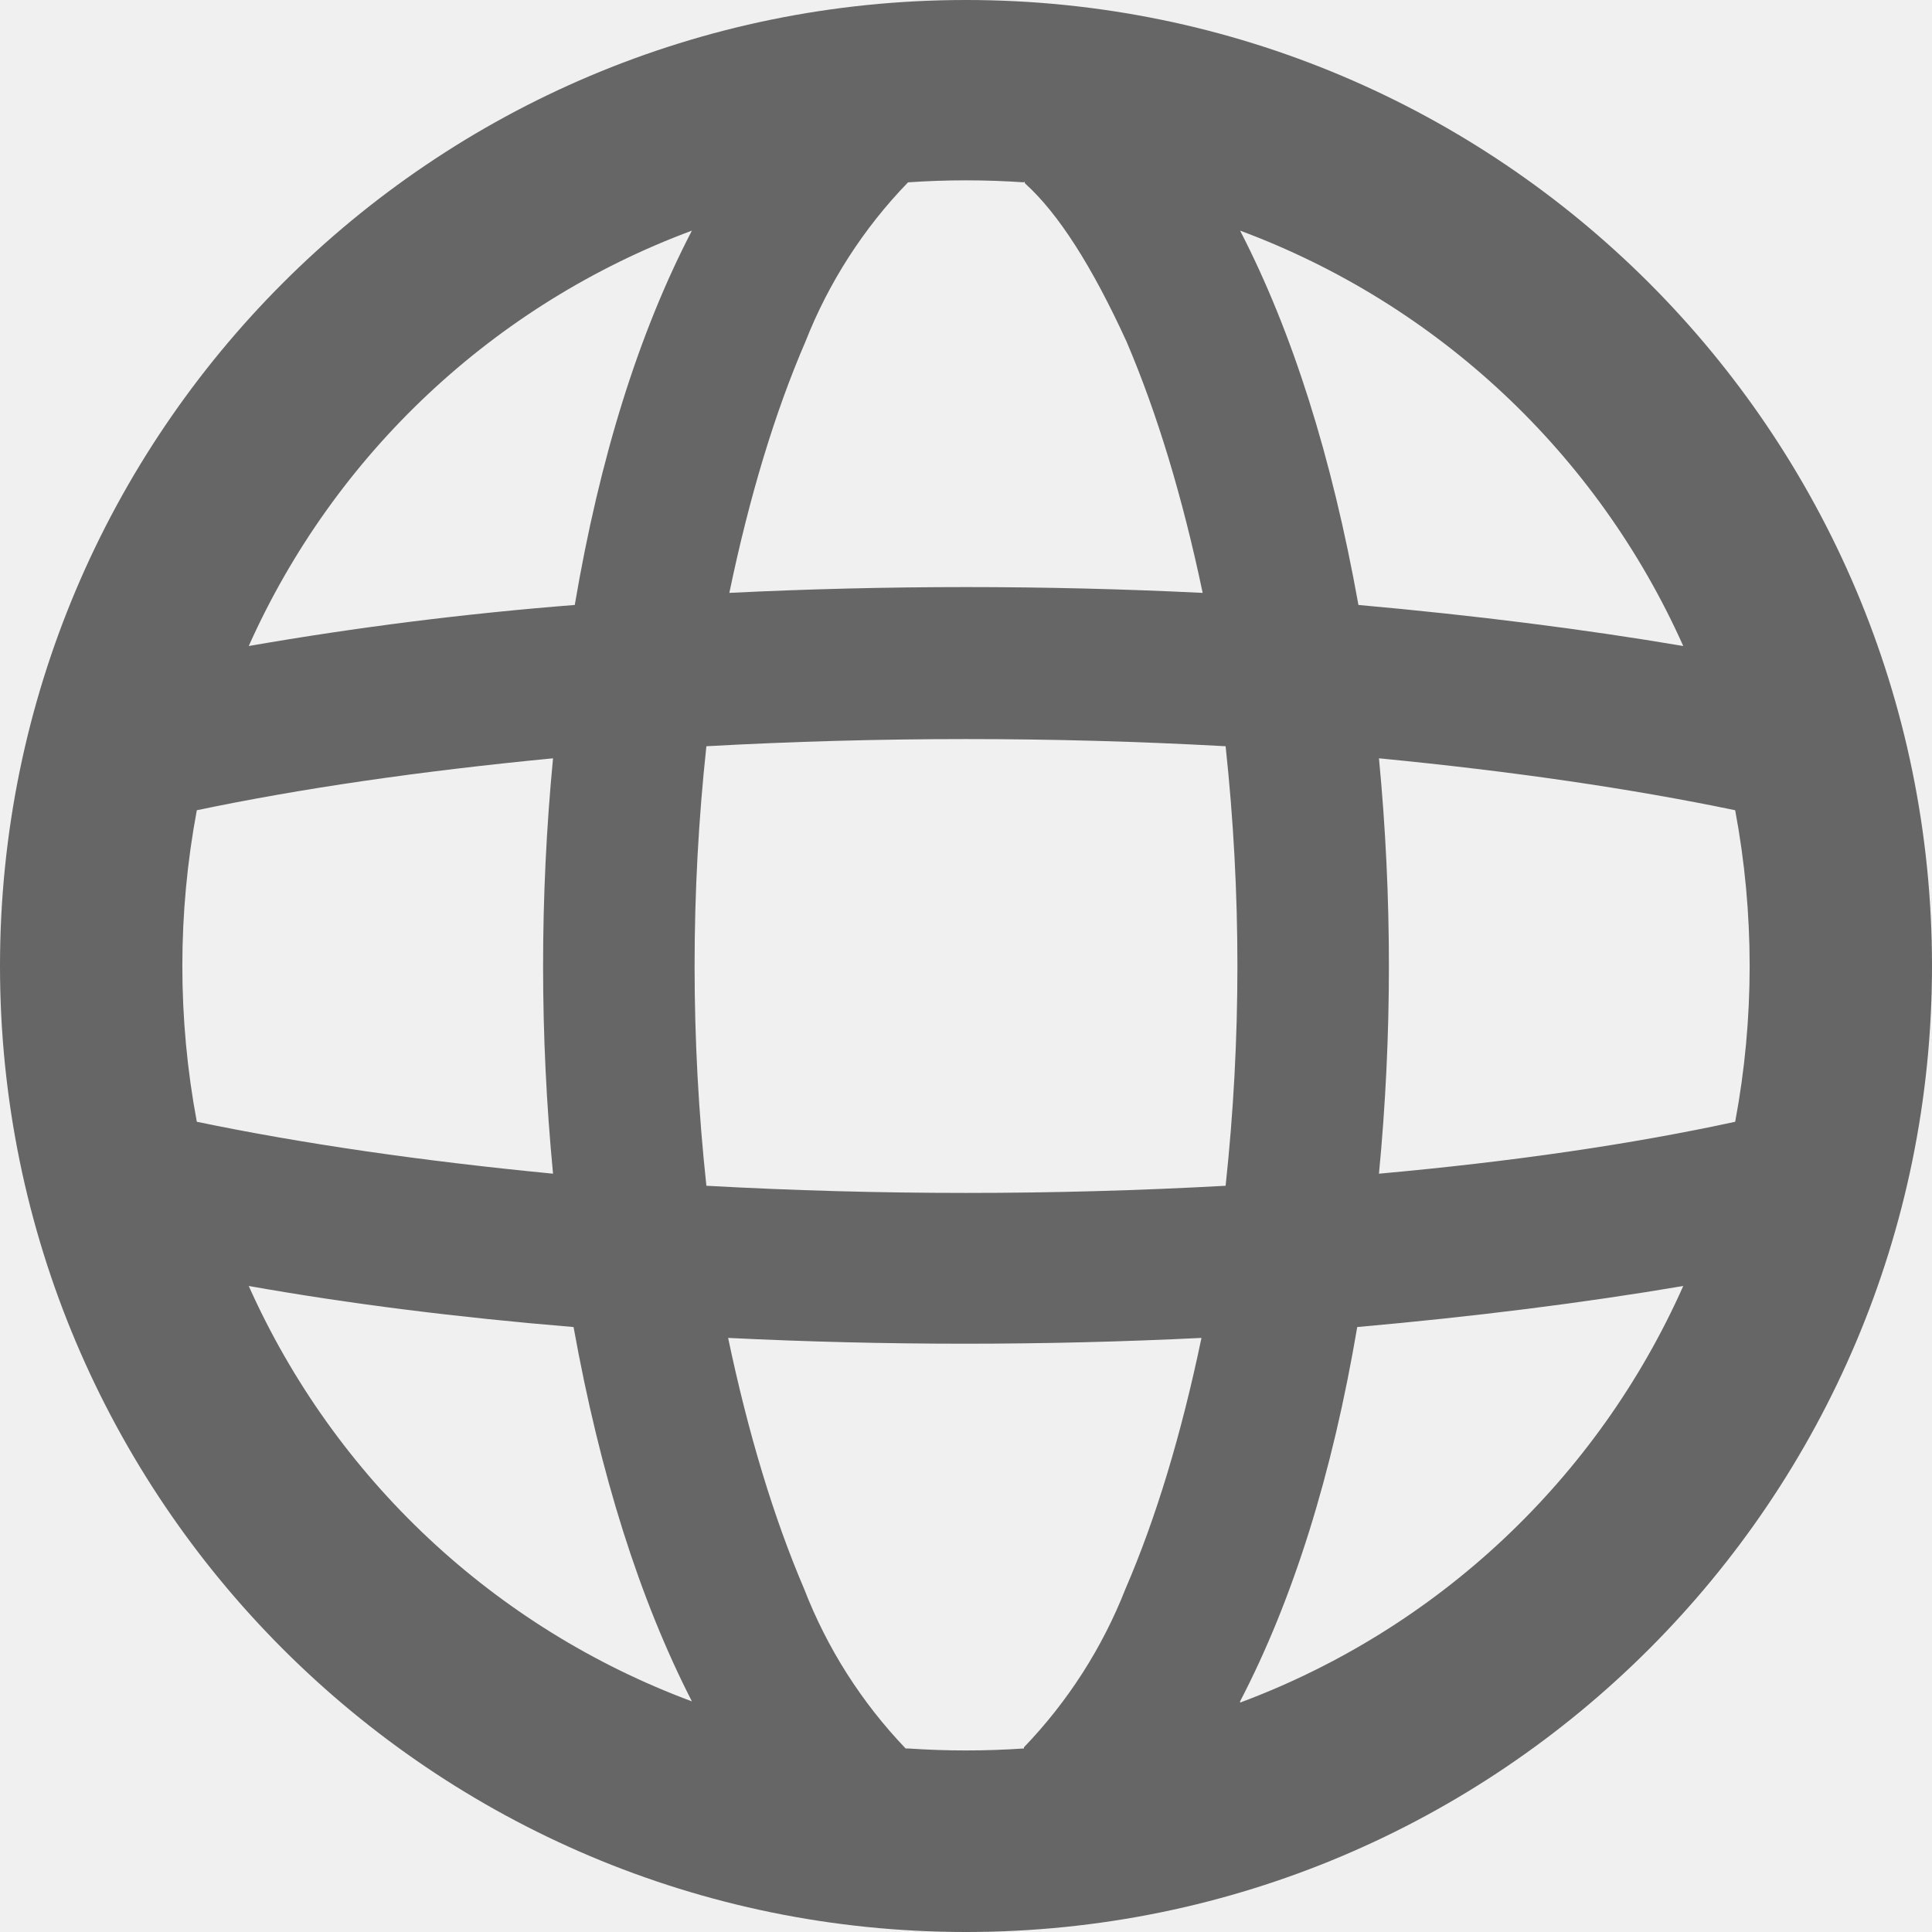
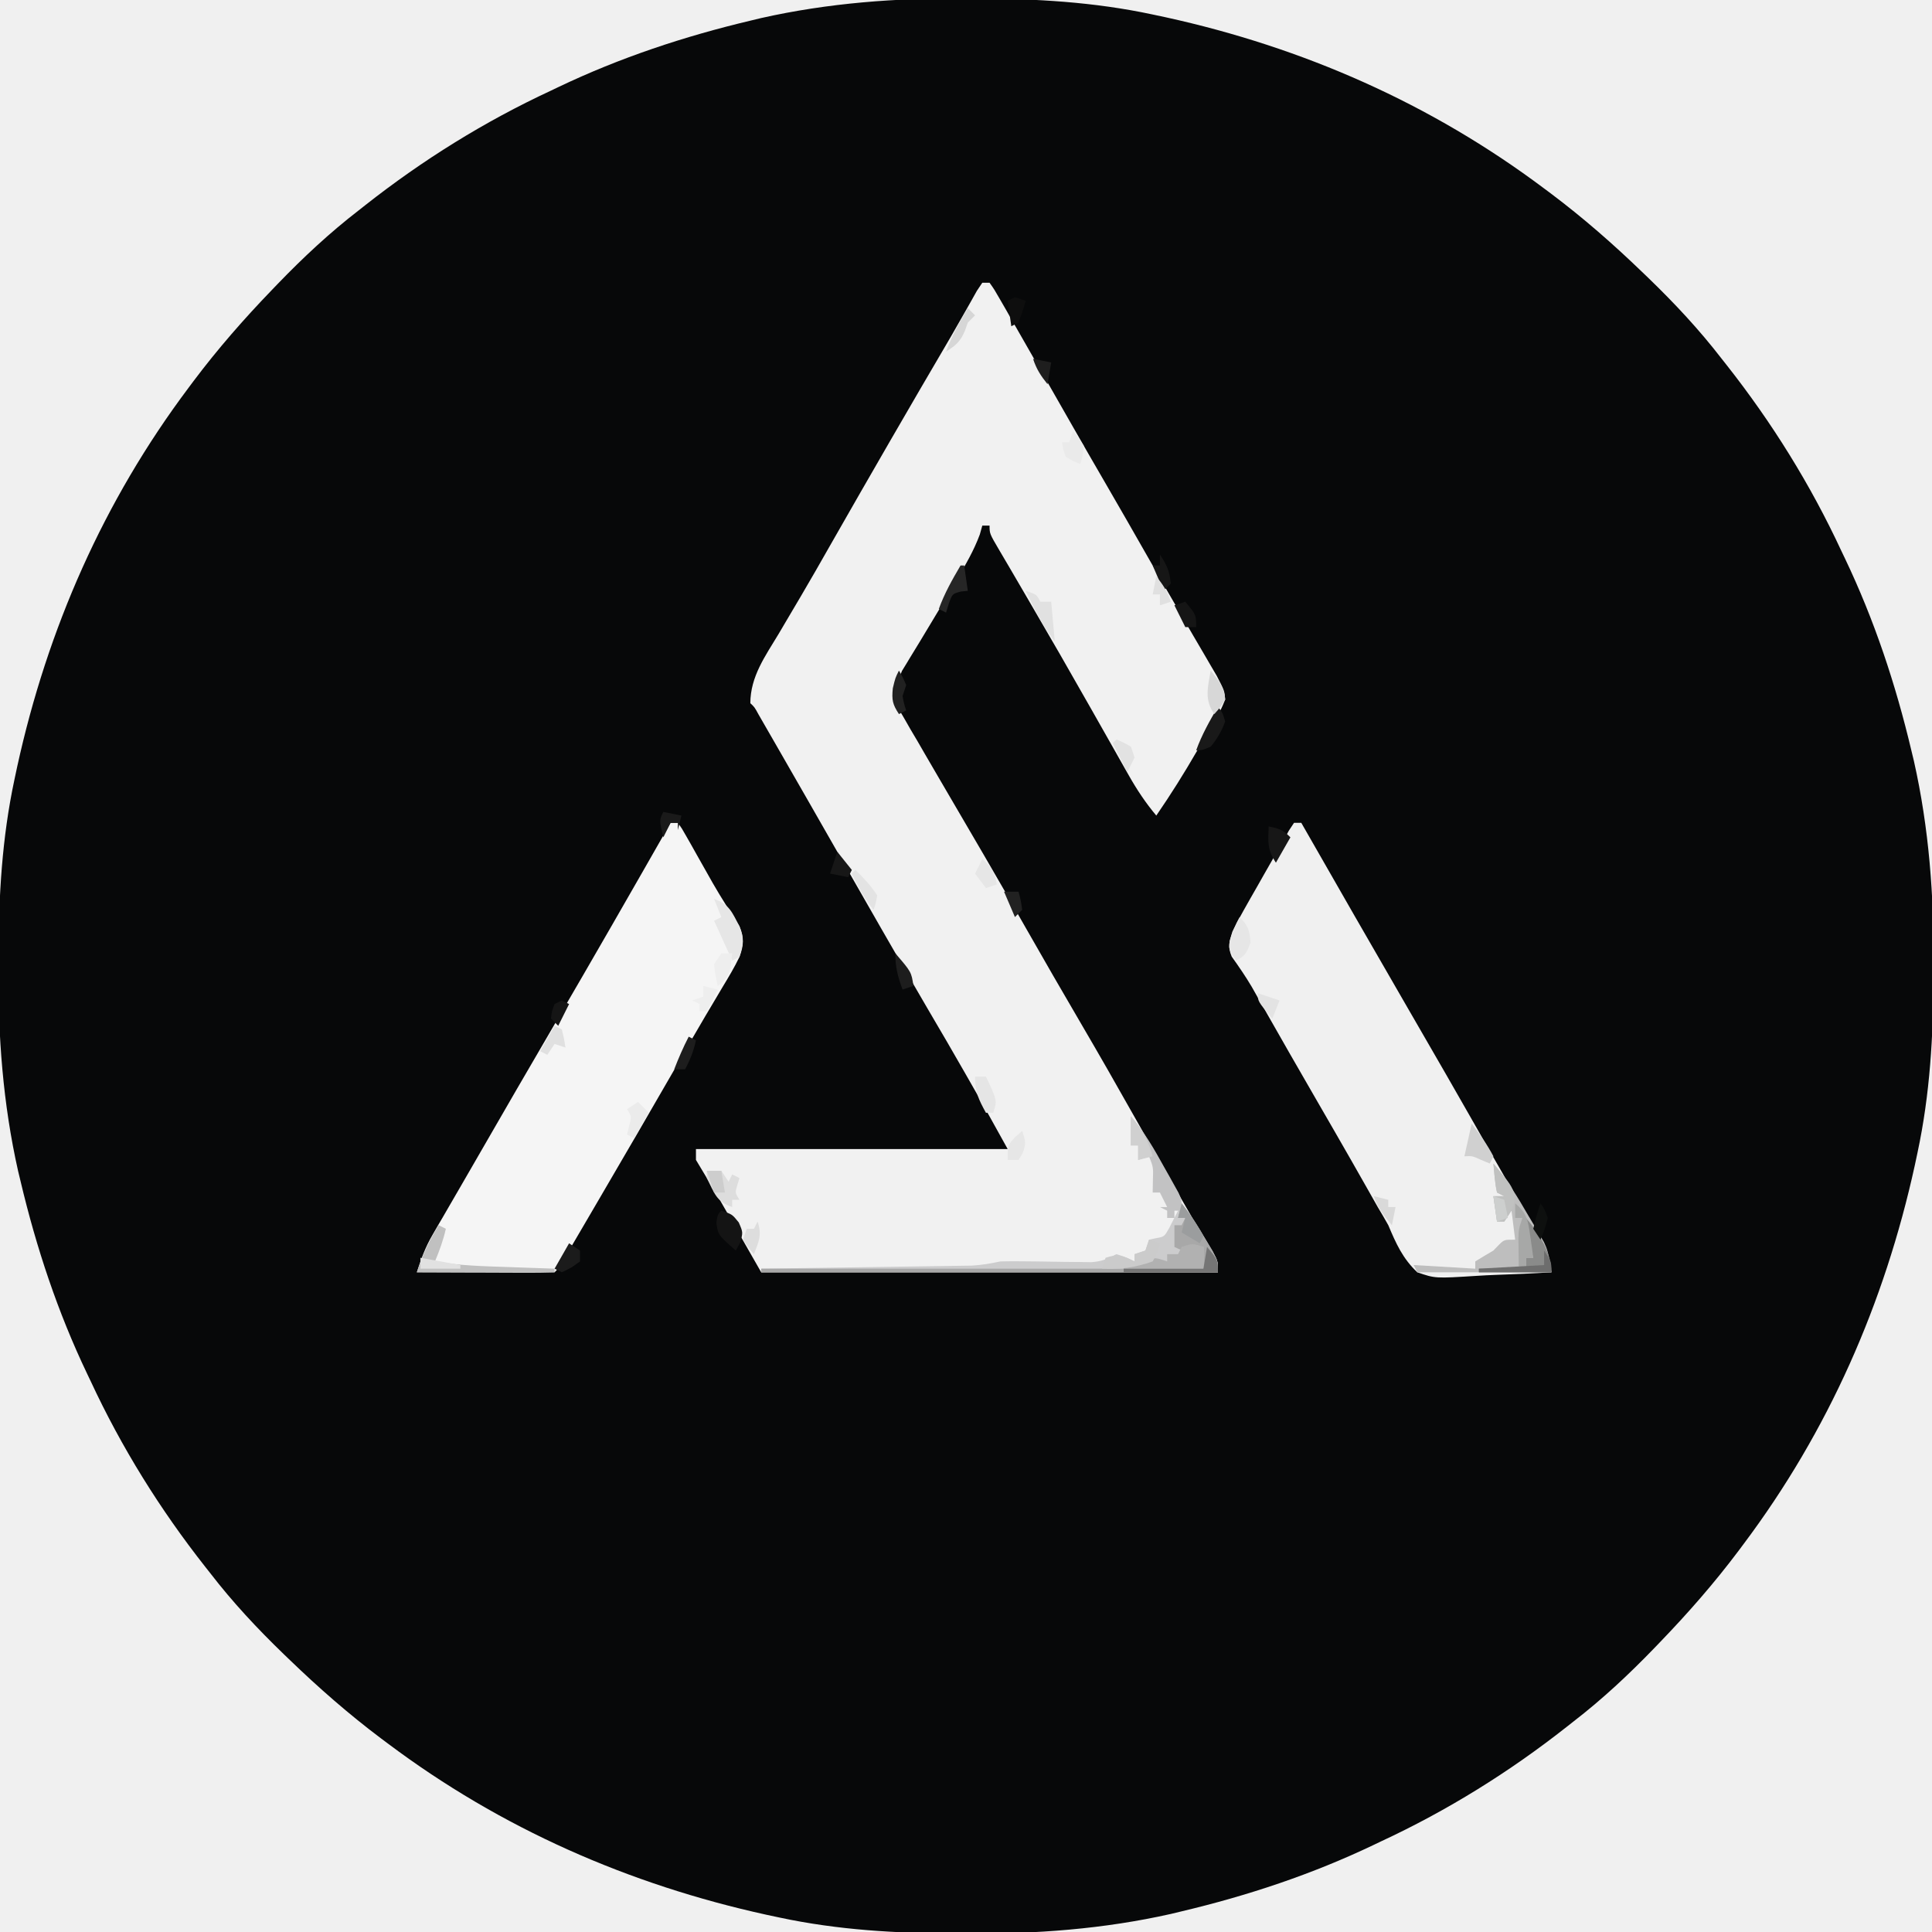
- <svg xmlns="http://www.w3.org/2000/svg" fill="none" viewBox="0 0 16 16">
-   <g clip-path="url(#a)">
-     <path fill-rule="evenodd" clip-rule="evenodd" d="M10.27 14.1a6.5 6.5 0 0 0 3.67-3.45q-1.24.21-2.7.34-.31 1.83-.97 3.1M8 16A8 8 0 1 0 8 0a8 8 0 0 0 0 16m.48-1.52a7 7 0 0 1-.96 0H7.5a4 4 0 0 1-.84-1.32q-.38-.89-.63-2.08a40 40 0 0 0 3.92 0q-.25 1.2-.63 2.08a4 4 0 0 1-.84 1.31zm2.94-4.76q1.66-.15 2.95-.43a7 7 0 0 0 0-2.58q-1.3-.27-2.95-.43a18 18 0 0 1 0 3.44m-1.27-3.54a17 17 0 0 1 0 3.64 39 39 0 0 1-4.3 0 17 17 0 0 1 0-3.64 39 39 0 0 1 4.3 0m1.1-1.17q1.45.13 2.69.34a6.5 6.5 0 0 0-3.67-3.44q.65 1.26.98 3.1M8.48 1.5l.01.02q.41.37.84 1.31.38.89.63 2.08a40 40 0 0 0-3.92 0q.25-1.2.63-2.08a4 4 0 0 1 .85-1.32 7 7 0 0 1 .96 0m-2.75.4a6.5 6.5 0 0 0-3.67 3.44 29 29 0 0 1 2.7-.34q.31-1.83.97-3.1M4.58 6.28q-1.66.16-2.95.43a7 7 0 0 0 0 2.58q1.3.27 2.95.43a18 18 0 0 1 0-3.44m.17 4.71q-1.45-.12-2.69-.34a6.5 6.5 0 0 0 3.67 3.44q-.65-1.27-.98-3.1" fill="#666" />
-   </g>
-   <defs>
-     <clipPath id="a">
-       <path fill="#fff" d="M0 0h16v16H0z" />
-     </clipPath>
-   </defs>
+ <svg xmlns="http://www.w3.org/2000/svg" version="1.1" width="533" height="533">
+   <path d="M0 0 C1.529 0.005 1.529 0.005 3.09 0.01 C19.623 0.089 35.595 0.968 51.812 4.438 C53.552 4.808 53.552 4.808 55.326 5.185 C93.384 13.539 128.61 29.026 159.812 52.438 C160.742 53.131 160.742 53.131 161.69 53.839 C170.566 60.512 178.821 67.734 186.812 75.438 C187.369 75.972 187.925 76.506 188.498 77.056 C195.813 84.12 202.592 91.372 208.812 99.438 C209.475 100.277 209.475 100.277 210.15 101.133 C222.661 117.015 233.294 134.102 241.812 152.438 C242.297 153.45 242.297 153.45 242.791 154.483 C250.902 171.469 256.783 189.195 261.125 207.5 C261.355 208.454 261.586 209.408 261.823 210.391 C266.003 228.963 267.373 247.636 267.25 266.625 C267.245 268.154 267.245 268.154 267.24 269.715 C267.161 286.248 266.282 302.22 262.812 318.438 C262.566 319.597 262.319 320.756 262.065 321.951 C253.711 360.009 238.224 395.235 214.812 426.438 C214.35 427.057 213.887 427.677 213.411 428.315 C206.738 437.191 199.516 445.446 191.812 453.438 C191.278 453.994 190.744 454.55 190.194 455.123 C183.13 462.438 175.878 469.217 167.812 475.438 C167.253 475.879 166.693 476.32 166.117 476.775 C150.235 489.286 133.148 499.919 114.812 508.438 C113.8 508.922 113.8 508.922 112.767 509.416 C95.781 517.527 78.055 523.408 59.75 527.75 C58.796 527.98 57.842 528.211 56.859 528.448 C38.287 532.628 19.614 533.998 0.625 533.875 C-0.904 533.87 -0.904 533.87 -2.465 533.865 C-18.998 533.786 -34.97 532.907 -51.188 529.438 C-52.927 529.067 -52.927 529.067 -54.701 528.69 C-92.759 520.336 -127.985 504.849 -159.188 481.438 C-159.807 480.975 -160.427 480.512 -161.065 480.036 C-169.941 473.363 -178.196 466.141 -186.188 458.438 C-186.744 457.903 -187.3 457.369 -187.873 456.819 C-195.188 449.755 -201.967 442.503 -208.188 434.438 C-208.629 433.878 -209.07 433.318 -209.525 432.742 C-222.036 416.86 -232.669 399.773 -241.188 381.438 C-241.672 380.425 -241.672 380.425 -242.166 379.392 C-250.277 362.406 -256.158 344.68 -260.5 326.375 C-260.73 325.421 -260.961 324.467 -261.198 323.484 C-265.378 304.912 -266.748 286.239 -266.625 267.25 C-266.622 266.23 -266.618 265.211 -266.615 264.16 C-266.536 247.627 -265.657 231.655 -262.188 215.438 C-261.941 214.278 -261.694 213.119 -261.44 211.924 C-253.086 173.866 -237.599 138.64 -214.188 107.438 C-213.725 106.818 -213.262 106.198 -212.786 105.56 C-206.113 96.684 -198.891 88.429 -191.188 80.438 C-190.653 79.881 -190.119 79.325 -189.569 78.752 C-182.505 71.437 -175.253 64.658 -167.188 58.438 C-166.628 57.996 -166.068 57.555 -165.492 57.1 C-149.61 44.589 -132.523 33.956 -114.188 25.438 C-113.513 25.115 -112.838 24.792 -112.142 24.459 C-95.156 16.348 -77.43 10.467 -59.125 6.125 C-58.171 5.895 -57.217 5.664 -56.234 5.427 C-37.662 1.247 -18.989 -0.123 0 0 Z " fill="#070809" transform="translate(266.1875,-0.4375)" />
+   <path d="M0 0 C0.66 0 1.32 0 2 0 C3.322 1.87 3.322 1.87 4.836 4.512 C5.399 5.487 5.963 6.462 6.544 7.466 C7.148 8.529 7.752 9.592 8.375 10.688 C9.001 11.774 9.626 12.861 10.271 13.981 C12.188 17.317 14.095 20.658 16 24 C17.069 25.867 18.138 27.735 19.207 29.602 C21.187 33.062 23.163 36.524 25.137 39.988 C27.903 44.838 30.698 49.671 33.5 54.5 C37.77 61.86 42.005 69.24 46.214 76.635 C49.136 81.761 52.085 86.872 55.059 91.969 C56.095 93.749 57.131 95.53 58.166 97.311 C59.17 99.033 60.179 100.752 61.188 102.471 C61.8 103.523 62.412 104.576 63.043 105.66 C63.59 106.595 64.137 107.529 64.7 108.492 C66.807 112.557 66.807 112.557 67 115 C66.015 117.423 66.015 117.423 64.465 120.105 C63.902 121.09 63.339 122.074 62.76 123.088 C62.158 124.111 61.557 125.134 60.938 126.188 C60.363 127.191 59.789 128.195 59.197 129.229 C55.687 135.311 51.98 141.215 48 147 C45.041 143.469 42.658 139.886 40.391 135.879 C39.895 135.007 39.895 135.007 39.389 134.118 C38.339 132.268 37.294 130.415 36.25 128.562 C35.566 127.355 34.881 126.147 34.195 124.939 C32.818 122.511 31.442 120.081 30.067 117.651 C24.368 107.579 18.595 97.551 12.75 87.562 C11.003 84.574 9.256 81.586 7.514 78.594 C6.578 76.99 5.637 75.389 4.689 73.792 C2 69.218 2 69.218 2 67 C1.34 67 0.68 67 0 67 C-0.227 67.808 -0.454 68.616 -0.688 69.449 C-2.33 73.892 -4.588 77.749 -7 81.812 C-7.724 83.051 -7.724 83.051 -8.462 84.315 C-10.913 88.501 -13.398 92.666 -15.914 96.812 C-16.37 97.571 -16.827 98.329 -17.297 99.11 C-18.161 100.543 -19.033 101.97 -19.914 103.392 C-20.306 104.042 -20.698 104.693 -21.102 105.363 C-21.445 105.923 -21.789 106.483 -22.143 107.06 C-23.777 110.759 -24.461 113.741 -23.051 117.595 C-22.297 118.89 -22.297 118.89 -21.527 120.211 C-20.965 121.196 -20.402 122.18 -19.823 123.195 C-19.201 124.244 -18.578 125.294 -17.938 126.375 C-16.981 128.033 -16.981 128.033 -16.005 129.725 C-14.672 132.032 -13.334 134.333 -11.983 136.629 C-10.149 139.746 -8.328 142.869 -6.512 145.996 C-4.226 149.925 -1.932 153.848 0.367 157.77 C4.295 164.485 8.15 171.24 12 178 C17.013 186.8 22.068 195.574 27.188 204.312 C32.21 212.89 37.14 221.514 42.014 230.177 C46.338 237.853 50.72 245.495 55.125 253.125 C55.765 254.234 56.405 255.343 57.064 256.486 C60.295 262.118 60.295 262.118 63.695 267.648 C65 270 65 270 65 273 C23.42 273 -18.16 273 -61 273 C-66.94 262.605 -66.94 262.605 -73 252 C-74.98 248.7 -76.96 245.4 -79 242 C-79 241.01 -79 240.02 -79 239 C-50.62 239 -22.24 239 7 239 C-1.223 224.176 -1.223 224.176 -9.688 209.5 C-10.892 207.443 -12.097 205.386 -13.301 203.328 C-13.91 202.287 -14.519 201.246 -15.147 200.174 C-23.519 185.834 -31.768 171.421 -40 157 C-45.131 148.012 -50.268 139.029 -55.432 130.06 C-56.42 128.343 -57.406 126.626 -58.393 124.908 C-58.984 123.883 -59.575 122.857 -60.184 121.801 C-60.705 120.895 -61.226 119.989 -61.763 119.056 C-62.839 117.081 -62.839 117.081 -64 116 C-63.969 108.605 -59.894 103.047 -56.188 96.875 C-55.499 95.71 -54.813 94.544 -54.127 93.377 C-52.742 91.022 -51.352 88.67 -49.958 86.319 C-47.257 81.74 -44.625 77.123 -42 72.5 C-30.997 53.207 -19.89 33.972 -8.641 14.821 C-7.448 12.77 -6.273 10.708 -5.109 8.64 C-4.485 7.539 -3.862 6.439 -3.219 5.305 C-2.651 4.291 -2.083 3.278 -1.498 2.234 C-0.757 1.128 -0.757 1.128 0 0 Z " fill="#F1F1F1" transform="translate(271,78)" />
+   <path d="M0 0 C0.66 0 1.32 0 2 0 C3.126 1.554 3.126 1.554 4.355 3.734 C4.81 4.531 5.265 5.327 5.733 6.148 C6.213 7.006 6.693 7.865 7.188 8.75 C8.175 10.499 9.163 12.248 10.152 13.996 C10.636 14.853 11.119 15.71 11.617 16.593 C12.809 18.667 14.038 20.701 15.316 22.723 C15.954 23.742 16.593 24.762 17.25 25.812 C17.812 26.685 18.374 27.558 18.953 28.457 C20.361 31.877 20.066 33.458 19 37 C17.628 39.856 16.017 42.543 14.375 45.25 C13.368 46.949 12.361 48.648 11.355 50.348 C10.813 51.258 10.271 52.168 9.712 53.106 C6.656 58.272 3.678 63.483 0.688 68.688 C-5.968 80.236 -12.667 91.758 -19.398 103.263 C-20.454 105.066 -21.508 106.87 -22.562 108.675 C-23.977 111.097 -25.395 113.517 -26.812 115.938 C-27.227 116.648 -27.642 117.358 -28.07 118.09 C-30.885 122.885 -30.885 122.885 -32 124 C-34.812 124.089 -37.599 124.115 -40.41 124.098 C-41.252 124.096 -42.094 124.095 -42.962 124.093 C-45.662 124.088 -48.362 124.075 -51.062 124.062 C-52.889 124.057 -54.715 124.053 -56.541 124.049 C-61.027 124.038 -65.514 124.021 -70 124 C-68.855 120.347 -67.63 117.044 -65.707 113.734 C-65.25 112.941 -64.792 112.147 -64.321 111.329 C-63.823 110.478 -63.325 109.627 -62.812 108.75 C-62.286 107.84 -61.76 106.931 -61.218 105.993 C-60.079 104.024 -58.938 102.057 -57.794 100.09 C-55.976 96.959 -54.168 93.822 -52.363 90.684 C-45.708 79.114 -39.007 67.571 -32.274 56.046 C-21.404 37.429 -10.675 18.73 0 0 Z " fill="#F5F5F5" transform="translate(185,227)" />
+   <path d="M0 0 C0.66 0 1.32 0 2 0 C2.285 0.5 2.57 1 2.864 1.515 C12.143 17.79 21.499 34.019 30.872 50.24 C42.583 70.507 42.583 70.507 48.148 80.262 C48.667 81.17 48.667 81.17 49.196 82.097 C50.912 85.105 52.626 88.113 54.338 91.123 C57.244 96.222 60.163 101.307 63.195 106.332 C63.665 107.113 64.136 107.894 64.62 108.699 C65.462 110.089 66.311 111.475 67.171 112.854 C69.447 116.61 70.393 119.682 71 124 C65.878 124.323 60.761 124.558 55.631 124.714 C53.89 124.779 52.15 124.868 50.412 124.981 C38.944 125.707 38.944 125.707 34 124 C29.984 120.224 28.115 116.029 26 111 C25.066 109.335 24.109 107.684 23.121 106.051 C22.225 104.473 21.33 102.893 20.438 101.312 C19.405 99.496 18.373 97.679 17.34 95.863 C16.531 94.441 16.531 94.441 15.707 92.991 C12.658 87.649 9.578 82.325 6.5 77 C1.281 67.968 -3.915 58.924 -9.057 49.848 C-9.505 49.06 -9.953 48.272 -10.414 47.461 C-10.838 46.712 -11.263 45.962 -11.7 45.19 C-13.394 42.336 -15.268 39.612 -17.193 36.909 C-18.336 34.205 -17.871 32.783 -17 30 C-16.048 28.039 -15.022 26.114 -13.945 24.219 C-13.33 23.129 -12.716 22.04 -12.082 20.918 C-11.436 19.79 -10.79 18.662 -10.125 17.5 C-9.487 16.372 -8.849 15.244 -8.191 14.082 C-6.472 11.048 -4.746 8.019 -3 5 C-2.217 3.584 -2.217 3.584 -1.417 2.139 C-0.95 1.433 -0.482 0.727 0 0 Z " fill="#F0F0F0" transform="translate(357,227)" />
+   <path d="M0 0 C2.51 3.205 4.617 6.559 6.688 10.062 C7.621 11.627 7.621 11.627 8.574 13.223 C10 16 10 16 10 19 C-31.58 19 -73.16 19 -116 19 C-116 18.67 -116 18.34 -116 18 C-115.247 17.99 -114.494 17.979 -113.718 17.969 C-106.611 17.871 -99.505 17.768 -92.399 17.661 C-88.746 17.606 -85.092 17.552 -81.439 17.503 C-77.912 17.455 -74.385 17.403 -70.857 17.347 C-68.861 17.317 -66.864 17.291 -64.867 17.266 C-63.036 17.236 -63.036 17.236 -61.167 17.205 C-59.558 17.182 -59.558 17.182 -57.917 17.158 C-55.175 17.009 -52.68 16.572 -50 16 C-47.843 15.943 -45.685 15.938 -43.527 15.973 C-42.298 15.985 -41.069 15.997 -39.803 16.01 C-37.222 16.045 -34.641 16.084 -32.061 16.127 C-30.833 16.138 -29.605 16.149 -28.34 16.16 C-27.22 16.177 -26.099 16.194 -24.945 16.211 C-22.011 16.001 -20.545 15.341 -18 14 C-15.25 14.875 -15.25 14.875 -13 16 C-13 15.34 -13 14.68 -13 14 C-12.01 13.67 -11.02 13.34 -10 13 C-9.67 12.01 -9.34 11.02 -9 10 C-8.376 9.867 -7.752 9.734 -7.109 9.598 C-4.805 9.181 -4.805 9.181 -3.516 6.934 C-3.098 6.11 -2.68 5.286 -2.25 4.438 C-1.822 3.611 -1.394 2.785 -0.953 1.934 C-0.481 0.976 -0.481 0.976 0 0 Z " fill="#CCCCCD" transform="translate(326,332)" />
+   <path d="M0 0 C3.847 4.468 6.736 9.36 9.688 14.438 C10.186 15.271 10.684 16.104 11.197 16.963 C11.672 17.778 12.147 18.594 12.637 19.434 C13.067 20.166 13.497 20.899 13.94 21.654 C15 24 15 24 16 30 C3.79 30 -8.42 30 -21 30 C-21.33 29.34 -21.66 28.68 -22 28 C-16.39 28.33 -10.78 28.66 -5 29 C-5 28.34 -5 27.68 -5 27 C-3.349 25.974 -1.68 24.977 0 24 C0.536 23.443 1.073 22.886 1.625 22.312 C3 21 3 21 6 21 C5.67 18.36 5.34 15.72 5 13 C4.01 14.485 4.01 14.485 3 16 C2.34 16 1.68 16 1 16 C0.67 13.69 0.34 11.38 0 9 C0.99 9 1.98 9 3 9 C2.34 8.67 1.68 8.34 1 8 C0.406 5.351 0.258 2.708 0 0 Z " fill="#BEBEBE" transform="translate(412,321)" />
+   <path d="M0 0 C2.51 3.205 4.617 6.559 6.688 10.062 C7.621 11.627 7.621 11.627 8.574 13.223 C10 16 10 16 10 19 C-31.58 19 -73.16 19 -116 19 C-116 18.67 -116 18.34 -116 18 C-75.74 18 -35.48 18 6 18 C6 16.02 6 14.04 6 12 C5.051 12.186 4.103 12.371 3.125 12.562 C0 13 0 13 -2 12 C-2 10.02 -2 8.04 -2 6 C-1.34 6 -0.68 6 0 6 C0.33 5.34 0.66 4.68 1 4 C0.34 4 -0.32 4 -1 4 C-0.67 2.68 -0.34 1.36 0 0 Z " fill="#A8A8A8" transform="translate(326,332)" />
+   <path d="M0 0 C3.775 4.357 6.478 9.105 9.25 14.125 C9.938 15.341 9.938 15.341 10.641 16.582 C11.074 17.362 11.507 18.142 11.953 18.945 C12.347 19.652 12.74 20.358 13.146 21.086 C14 23 14 23 14 26 C13.34 26 12.68 26 12 26 C12 26.66 12 27.32 12 28 C11.34 28 10.68 28 10 28 C10 27.34 10 26.68 10 26 C9.34 25.67 8.68 25.34 8 25 C8.66 25 9.32 25 10 25 C9.34 23.68 8.68 22.36 8 21 C7.34 21 6.68 21 6 21 C6.021 19.907 6.041 18.814 6.062 17.688 C6.185 14.056 6.185 14.056 5 11 C4.01 11.33 3.02 11.66 2 12 C2 10.68 2 9.36 2 8 C1.34 8 0.68 8 0 8 C0 5.36 0 2.72 0 0 Z " fill="#C2C2C3" transform="translate(312,308)" />
+   <path d="M0 0 C0.66 0.33 1.32 0.66 2 1 C1.301 4.147 0.239 7.026 -1 10 C5.779 11.185 12.569 11.334 19.438 11.562 C20.646 11.606 21.854 11.649 23.1 11.693 C26.066 11.799 29.033 11.901 32 12 C32 12.33 32 12.66 32 13 C19.46 13 6.92 13 -6 13 C-4.301 7.904 -2.691 4.484 0 0 Z " fill="#C0C0C0" transform="translate(121,338)" />
+   <path d="M0 0 C0 1.98 0 3.96 0 6 C-7.26 6 -14.52 6 -22 6 C-22 5.67 -22 5.34 -22 5 C-20.565 4.636 -19.127 4.284 -17.688 3.938 C-16.887 3.74 -16.086 3.543 -15.262 3.34 C-13 3 -13 3 -10 4 C-10 3.34 -10 2.68 -10 2 C-9.01 2 -8.02 2 -7 2 C-6.67 1.34 -6.34 0.68 -6 0 C-3 -1 -3 -1 0 0 Z " fill="#B1B1B1" transform="translate(332,344)" />
+   <path d="M0 0 C3.508 4.209 7 9.426 7 15 C0.4 15 -6.2 15 -13 15 C-13 14.67 -13 14.34 -13 14 C-8.71 14 -4.42 14 0 14 C0 13.01 0 12.02 0 11 C0.66 11 1.32 11 2 11 C1.67 9.928 1.34 8.855 1 7.75 C0 4 0 4 0 0 Z " fill="#8A8B8A" transform="translate(421,336)" />
+   <path d="M0 0 C4.223 1.408 5.028 3.827 7.051 7.637 C8.318 10.792 8.187 12.833 7 16 C6.34 16.33 5.68 16.66 5 17 C3.35 13.37 1.7 9.74 0 6 C0.66 5.67 1.32 5.34 2 5 C1.34 3.35 0.68 1.7 0 0 Z " fill="#E6E6E6" transform="translate(197,248)" />
+   <path d="M0 0 C4.888 5.865 4.888 5.865 6 9 C5.629 12.059 4.766 13.352 3 16 C2.34 16 1.68 16 1 16 C0.67 13.69 0.34 11.38 0 9 C0.99 9 1.98 9 3 9 C2.34 8.67 1.68 8.34 1 8 C0.406 5.351 0.258 2.708 0 0 Z " fill="#C0C1C0" transform="translate(412,321)" />
+   <path d="M0 0 C1.32 0 2.64 0 4 0 C4.66 0.99 5.32 1.98 6 3 C6.33 2.34 6.66 1.68 7 1 C7.66 1.33 8.32 1.66 9 2 C8.814 2.619 8.629 3.237 8.438 3.875 C7.763 6.042 7.763 6.042 9 8 C8.34 8 7.68 8 7 8 C7 8.66 7 9.32 7 10 C2.573 8.524 2.086 6.099 0 2 C0 1.34 0 0.68 0 0 Z " fill="#DDDDDD" transform="translate(195,323)" />
+   <path d="M0 0 C0.99 0.33 1.98 0.66 3 1 C2.5 3.375 2.5 3.375 1 6 C-3.801 7.68 -7.896 8.255 -13 8 C-12.67 7.01 -12.34 6.02 -12 5 C-8.377 3.792 -7.359 4.457 -4 6 C-4 5.34 -4 4.68 -4 4 C-3.01 3.67 -2.02 3.34 -1 3 C-0.67 2.01 -0.34 1.02 0 0 Z " fill="#CBCBCB" transform="translate(317,342)" />
+   <path d="M0 0 C3 3.625 3 3.625 3 7 C-5.58 7 -14.16 7 -23 7 C-23 6.67 -23 6.34 -23 6 C-15.74 6 -8.48 6 -1 6 C-0.67 4.02 -0.34 2.04 0 0 Z " fill="#757575" transform="translate(333,344)" />
+   <path d="M0 0 C2.408 2.408 2.681 3.65 3 7 C2.023 9.706 1.595 10.703 -1 12 C-3 9 -3 9 -2.75 6.562 C-2.053 4.18 -1.203 2.165 0 0 Z " fill="#E6E6E6" transform="translate(342,253)" />
+   <path d="M0 0 C3 1 3 1 4.812 3.25 C6 6 6 6 5.188 8.812 C4.796 9.534 4.404 10.256 4 11 C-0.903 6.71 -0.903 6.71 -1.375 3.25 C-1 1 -1 1 0 0 Z " fill="#141414" transform="translate(199,334)" />
+   <path d="M0 0 C3.33 2.6 3.618 5.111 4.188 9.188 C4.425 10.818 4.425 10.818 4.668 12.48 C4.778 13.312 4.887 14.143 5 15 C4.34 15 3.68 15 3 15 C3 15.99 3 16.98 3 18 C2.34 18 1.68 18 1 18 C0.973 16.229 0.954 14.458 0.938 12.688 C0.926 11.701 0.914 10.715 0.902 9.699 C1 7 1 7 2 4 C1.34 4 0.68 4 0 4 C0 2.68 0 1.36 0 0 Z " fill="#A7A8A7" transform="translate(418,332)" />
+   <path d="M0 0 C2.24 2.879 4.299 5.767 6 9 C5.67 9.66 5.34 10.32 5 11 C4.216 10.67 3.433 10.34 2.625 10 C0.157 8.881 0.157 8.881 -2 9 C-1.34 6.03 -0.68 3.06 0 0 Z " fill="#D0D0D0" transform="translate(406,310)" />
+   <path d="M0 0 C3.096 3.509 4.742 6.492 6 11 C4.68 11.33 3.36 11.66 2 12 C2 10.68 2 9.36 2 8 C1.34 8 0.68 8 0 8 C0 5.36 0 2.72 0 0 Z " fill="#D0D0D0" transform="translate(312,308)" />
+   <path d="M0 0 C3 1 3 1 4 3 C4.99 3 5.98 3 7 3 C7.33 6.63 7.66 10.26 8 14 C5.647 10.862 4.003 8.223 2.312 4.75 C1.657 3.412 1.657 3.412 0.988 2.047 C0.662 1.371 0.336 0.696 0 0 Z " fill="#E1E1E1" transform="translate(283,163)" />
+   <path d="M0 0 C0.99 0 1.98 0 3 0 C6.125 6.625 6.125 6.625 5 10 C4.34 10 3.68 10 3 10 C0.966 6.27 0 4.331 0 0 Z " fill="#E5E5E5" transform="translate(269,297)" />
+   <path d="M0 0 C2.867 0.573 3.861 0.861 6 3 C4.68 5.31 3.36 7.62 2 10 C-0.429 6.356 -0.162 4.288 0 0 Z " fill="#171717" transform="translate(350,228)" />
+   <path d="M0 0 C1.25 1.562 1.25 1.562 2 4 C1.086 6.648 -0.218 8.843 -2 11 C-4.25 11.938 -4.25 11.938 -6 12 C-4.434 7.692 -2.317 3.938 0 0 Z " fill="#191919" transform="translate(336,195)" />
+   <path d="M0 0 C0.33 0 0.66 0 1 0 C1.33 2.31 1.66 4.62 2 7 C1.381 7.062 0.762 7.124 0.125 7.188 C-2.278 7.829 -2.278 7.829 -3.25 10.562 C-3.498 11.367 -3.745 12.171 -4 13 C-4.66 12.67 -5.32 12.34 -6 12 C-4.434 7.692 -2.317 3.938 0 0 Z " fill="#262626" transform="translate(265,156)" />
+   <path d="M0 0 C2 3 2 3 2 6 C-4.6 6 -11.2 6 -18 6 C-18 5.67 -18 5.34 -18 5 C-12.06 4.67 -6.12 4.34 0 4 C0 2.68 0 1.36 0 0 Z " fill="#6D6D6D" transform="translate(426,345)" />
+   <path d="M0 0 C2.24 2.879 4.299 5.767 6 9 C5.67 9.66 5.34 10.32 5 11 C3.35 10.01 1.7 9.02 0 8 C0.33 6.68 0.66 5.36 1 4 C0.34 4 -0.32 4 -1 4 C-0.67 2.68 -0.34 1.36 0 0 Z " fill="#9B9D9E" transform="translate(326,332)" />
+   <path d="M0 0 C0.99 0.99 1.98 1.98 3 3 C1.68 5.31 0.36 7.62 -1 10 C-1.66 9.67 -2.32 9.34 -3 9 C-2.722 7.824 -2.722 7.824 -2.438 6.625 C-1.74 4.029 -1.74 4.029 -3 2 C-2.01 1.34 -1.02 0.68 0 0 Z " fill="#EBEBEB" transform="translate(176,304)" />
+   <path d="M0 0 C0.99 0 1.98 0 3 0 C2.385 5.538 2.385 5.538 0.438 7.875 C-0.037 8.246 -0.511 8.617 -1 9 C-1.625 6.188 -1.625 6.188 -2 3 C-1.34 2.01 -0.68 1.02 0 0 Z " fill="#EEEEEE" transform="translate(199,263)" />
+   <path d="M0 0 C2.105 2.563 3.789 4.622 4 8 C2.562 10.25 2.562 10.25 1 12 C-1.83 8.004 -0.762 4.573 0 0 Z " fill="#D7D7D7" transform="translate(334,185)" />
+   <path d="M0 0 C1.562 1.688 1.562 1.688 3 4 C2.688 6.75 2.688 6.75 2 9 C0.062 8.25 0.062 8.25 -2 7 C-2.75 4.875 -2.75 4.875 -3 3 C-2.34 3 -1.68 3 -1 3 C-0.67 2.01 -0.34 1.02 0 0 Z " fill="#EAEAEA" transform="translate(296,119)" />
+   <path d="M0 0 C2.5 2.174 3.436 3.73 4 7 C3.01 7.33 2.02 7.66 1 8 C0.01 6.68 -0.98 5.36 -2 4 C-1.34 2.68 -0.68 1.36 0 0 Z " fill="#E6E6E6" transform="translate(271,237)" />
+   <path d="M0 0 C1.938 0.812 1.938 0.812 4 2 C4.33 2.99 4.66 3.98 5 5 C4.34 6.32 3.68 7.64 3 9 C1.68 6.36 0.36 3.72 -1 1 C-0.67 0.67 -0.34 0.34 0 0 Z " fill="#E2E2E2" transform="translate(308,204)" />
+   <path d="M0 0 C0.99 0.33 1.98 0.66 3 1 C2.398 3.02 1.727 5.021 1 7 C0.01 7.495 0.01 7.495 -1 8 C-1.33 5.69 -1.66 3.38 -2 1 C-1.34 0.67 -0.68 0.34 0 0 Z " fill="#0E0E0E" transform="translate(280,82)" />
+   <path d="M0 0 C1.062 1.812 1.062 1.812 2 4 C1.67 4.99 1.34 5.98 1 7 C1.389 9.143 1.389 9.143 2 11 C1.01 11.495 1.01 11.495 0 12 C-1.753 9.319 -2.013 8.131 -1.688 4.875 C-1 2 -1 2 0 0 Z " fill="#212121" transform="translate(248,185)" />
+   <path d="M0 0 C0.66 0.66 1.32 1.32 2 2 C1.34 2.66 0.68 3.32 0 4 C-0.433 5.207 -0.433 5.207 -0.875 6.438 C-2.141 9.321 -3.377 10.339 -6 12 C-4.434 7.692 -2.317 3.938 0 0 Z " fill="#D6D6D6" transform="translate(267,85)" />
+   <path d="M0 0 C1.32 0.33 2.64 0.66 4 1 C4 1.66 4 2.32 4 3 C4.66 3 5.32 3 6 3 C5.67 4.65 5.34 6.3 5 8 C2.748 5.312 1.118 3.354 0 0 Z " fill="#D9D9D9" transform="translate(379,330)" />
+   <path d="M0 0 C2.335 2.257 4.187 4.281 6 7 C5.625 9.188 5.625 9.188 5 11 C2.477 7.876 0.727 4.619 -1 1 C-0.67 0.67 -0.34 0.34 0 0 Z " fill="#E3E3E3" transform="translate(236,240)" />
+   <path d="M0 0 C1.32 0 2.64 0 4 0 C4.33 1.98 4.66 3.96 5 6 C4.01 6 3.02 6 2 6 C1.34 4.02 0.68 2.04 0 0 Z " fill="#CDCDCD" transform="translate(195,323)" />
+   <path d="M0 0 C0.931 2.606 1.149 3.642 0.062 6.25 C-0.463 7.116 -0.463 7.116 -1 8 C-1.99 8 -2.98 8 -4 8 C-4 4 -4 4 -2 1.75 C-1.01 0.884 -1.01 0.884 0 0 Z " fill="#E6E6E6" transform="translate(282,312)" />
+   <path d="M0 0 C0.66 0.33 1.32 0.66 2 1 C1.372 3.929 0.414 6.361 -1 9 C-1.99 9 -2.98 9 -4 9 C-2.801 5.917 -1.523 2.937 0 0 Z " fill="#1D1D1D" transform="translate(190,286)" />
+   <path d="M0 0 C1.32 0.33 2.64 0.66 4 1 C3.01 2.98 2.02 4.96 1 7 C0.34 7 -0.32 7 -1 7 C-1 6.34 -1 5.68 -1 5 C-1.66 4.67 -2.32 4.34 -3 4 C-2.01 3.67 -1.02 3.34 0 3 C0 2.01 0 1.02 0 0 Z " fill="#EEEEEE" transform="translate(194,272)" />
+   <path d="M0 0 C4.429 5.143 4.429 5.143 5 9 C4.01 9.33 3.02 9.66 2 10 C0.684 6.38 0 3.904 0 0 Z " fill="#1D1D1D" transform="translate(247,263)" />
+   <path d="M0 0 C1.32 1.65 2.64 3.3 4 5 C3.67 5.66 3.34 6.32 3 7 C1.35 6.67 -0.3 6.34 -2 6 C-1.34 4.02 -0.68 2.04 0 0 Z " fill="#171717" transform="translate(231,235)" />
+   <path d="M0 0 C3 3.625 3 3.625 3 7 C2.01 7 1.02 7 0 7 C-0.99 5.02 -1.98 3.04 -3 1 C-2.01 0.67 -1.02 0.34 0 0 Z " fill="#151515" transform="translate(327,166)" />
+   <path d="M0 0 C0.99 0.66 1.98 1.32 3 2 C3 2.99 3 3.98 3 5 C0.625 6.75 0.625 6.75 -2 8 C-2.66 7.67 -3.32 7.34 -4 7 C-2.68 4.69 -1.36 2.38 0 0 Z " fill="#1B1B1B" transform="translate(157,343)" />
+   <path d="M0 0 C0.66 0.33 1.32 0.66 2 1 C2.625 3.562 2.625 3.562 3 6 C2.01 5.67 1.02 5.34 0 5 C-0.99 6.485 -0.99 6.485 -2 8 C-2.66 7.67 -3.32 7.34 -4 7 C-2.68 4.69 -1.36 2.38 0 0 Z " fill="#E0E0E0" transform="translate(153,283)" />
+   <path d="M0 0 C3.63 0.66 7.26 1.32 11 2 C11 2.33 11 2.66 11 3 C7.37 3 3.74 3 0 3 C0 2.01 0 1.02 0 0 Z " fill="#E1E1E1" transform="translate(116,347)" />
+   <path d="M0 0 C1.255 3.766 0.371 5.372 -1 9 C-2.562 7.188 -2.562 7.188 -4 5 C-3.67 4.01 -3.34 3.02 -3 2 C-2.34 2 -1.68 2 -1 2 C-0.67 1.34 -0.34 0.68 0 0 Z " fill="#DDDDDD" transform="translate(209,337)" />
+   <path d="M0 0 C0.99 0.33 1.98 0.66 3 1 C3.33 2.65 3.66 4.3 4 6 C3.01 6.33 2.02 6.66 1 7 C0.67 4.69 0.34 2.38 0 0 Z " fill="#CDCFCE" transform="translate(412,330)" />
+   <path d="M0 0 C1.65 0.33 3.3 0.66 5 1 C4.67 2.32 4.34 3.64 4 5 C4 4.34 4 3.68 4 3 C3.34 3 2.68 3 2 3 C1.34 4.32 0.68 5.64 0 7 C-1.125 2.25 -1.125 2.25 0 0 Z " fill="#1A1A1A" transform="translate(183,224)" />
+   <path d="M0 0 C1.954 2.931 2.647 4.558 3 8 C2.34 8.66 1.68 9.32 1 10 C0.01 7.69 -0.98 5.38 -2 3 C-1.34 3 -0.68 3 0 3 C0 2.01 0 1.02 0 0 Z " fill="#161616" transform="translate(320,153)" />
+   <path d="M0 0 C1.98 0.66 3.96 1.32 6 2 C5.34 3.65 4.68 5.3 4 7 C0 2.25 0 2.25 0 0 Z " fill="#E3E3E3" transform="translate(347,274)" />
+   <path d="M0 0 C2.475 0.495 2.475 0.495 5 1 C4.67 2.98 4.34 4.96 4 7 C2.108 4.614 0.976 2.928 0 0 Z " fill="#1E1E1E" transform="translate(285,99)" />
+   <path d="M0 0 C1.125 1.625 1.125 1.625 2 4 C1.125 7.25 1.125 7.25 0 10 C-0.66 9.01 -1.32 8.02 -2 7 C-1.125 3.312 -1.125 3.312 0 0 Z " fill="#0E100F" transform="translate(425,332)" />
+   <path d="M0 0 C0.66 0.33 1.32 0.66 2 1 C1.01 2.98 0.02 4.96 -1 7 C-1.66 6.34 -2.32 5.68 -3 5 C-2.75 2.938 -2.75 2.938 -2 1 C-1.34 0.67 -0.68 0.34 0 0 Z " fill="#151515" transform="translate(155,276)" />
+   <path d="M0 0 C1.32 0 2.64 0 4 0 C4.625 2.375 4.625 2.375 5 5 C4.34 5.66 3.68 6.32 3 7 C2.01 4.69 1.02 2.38 0 0 Z " fill="#212121" transform="translate(277,246)" />
+   <path d="M0 0 C1.892 2.386 3.024 4.072 4 7 C3.01 7.33 2.02 7.66 1 8 C1 7.01 1 6.02 1 5 C0.34 5 -0.32 5 -1 5 C-0.67 3.35 -0.34 1.7 0 0 Z " fill="#E0E0E0" transform="translate(319,159)" />
</svg>
